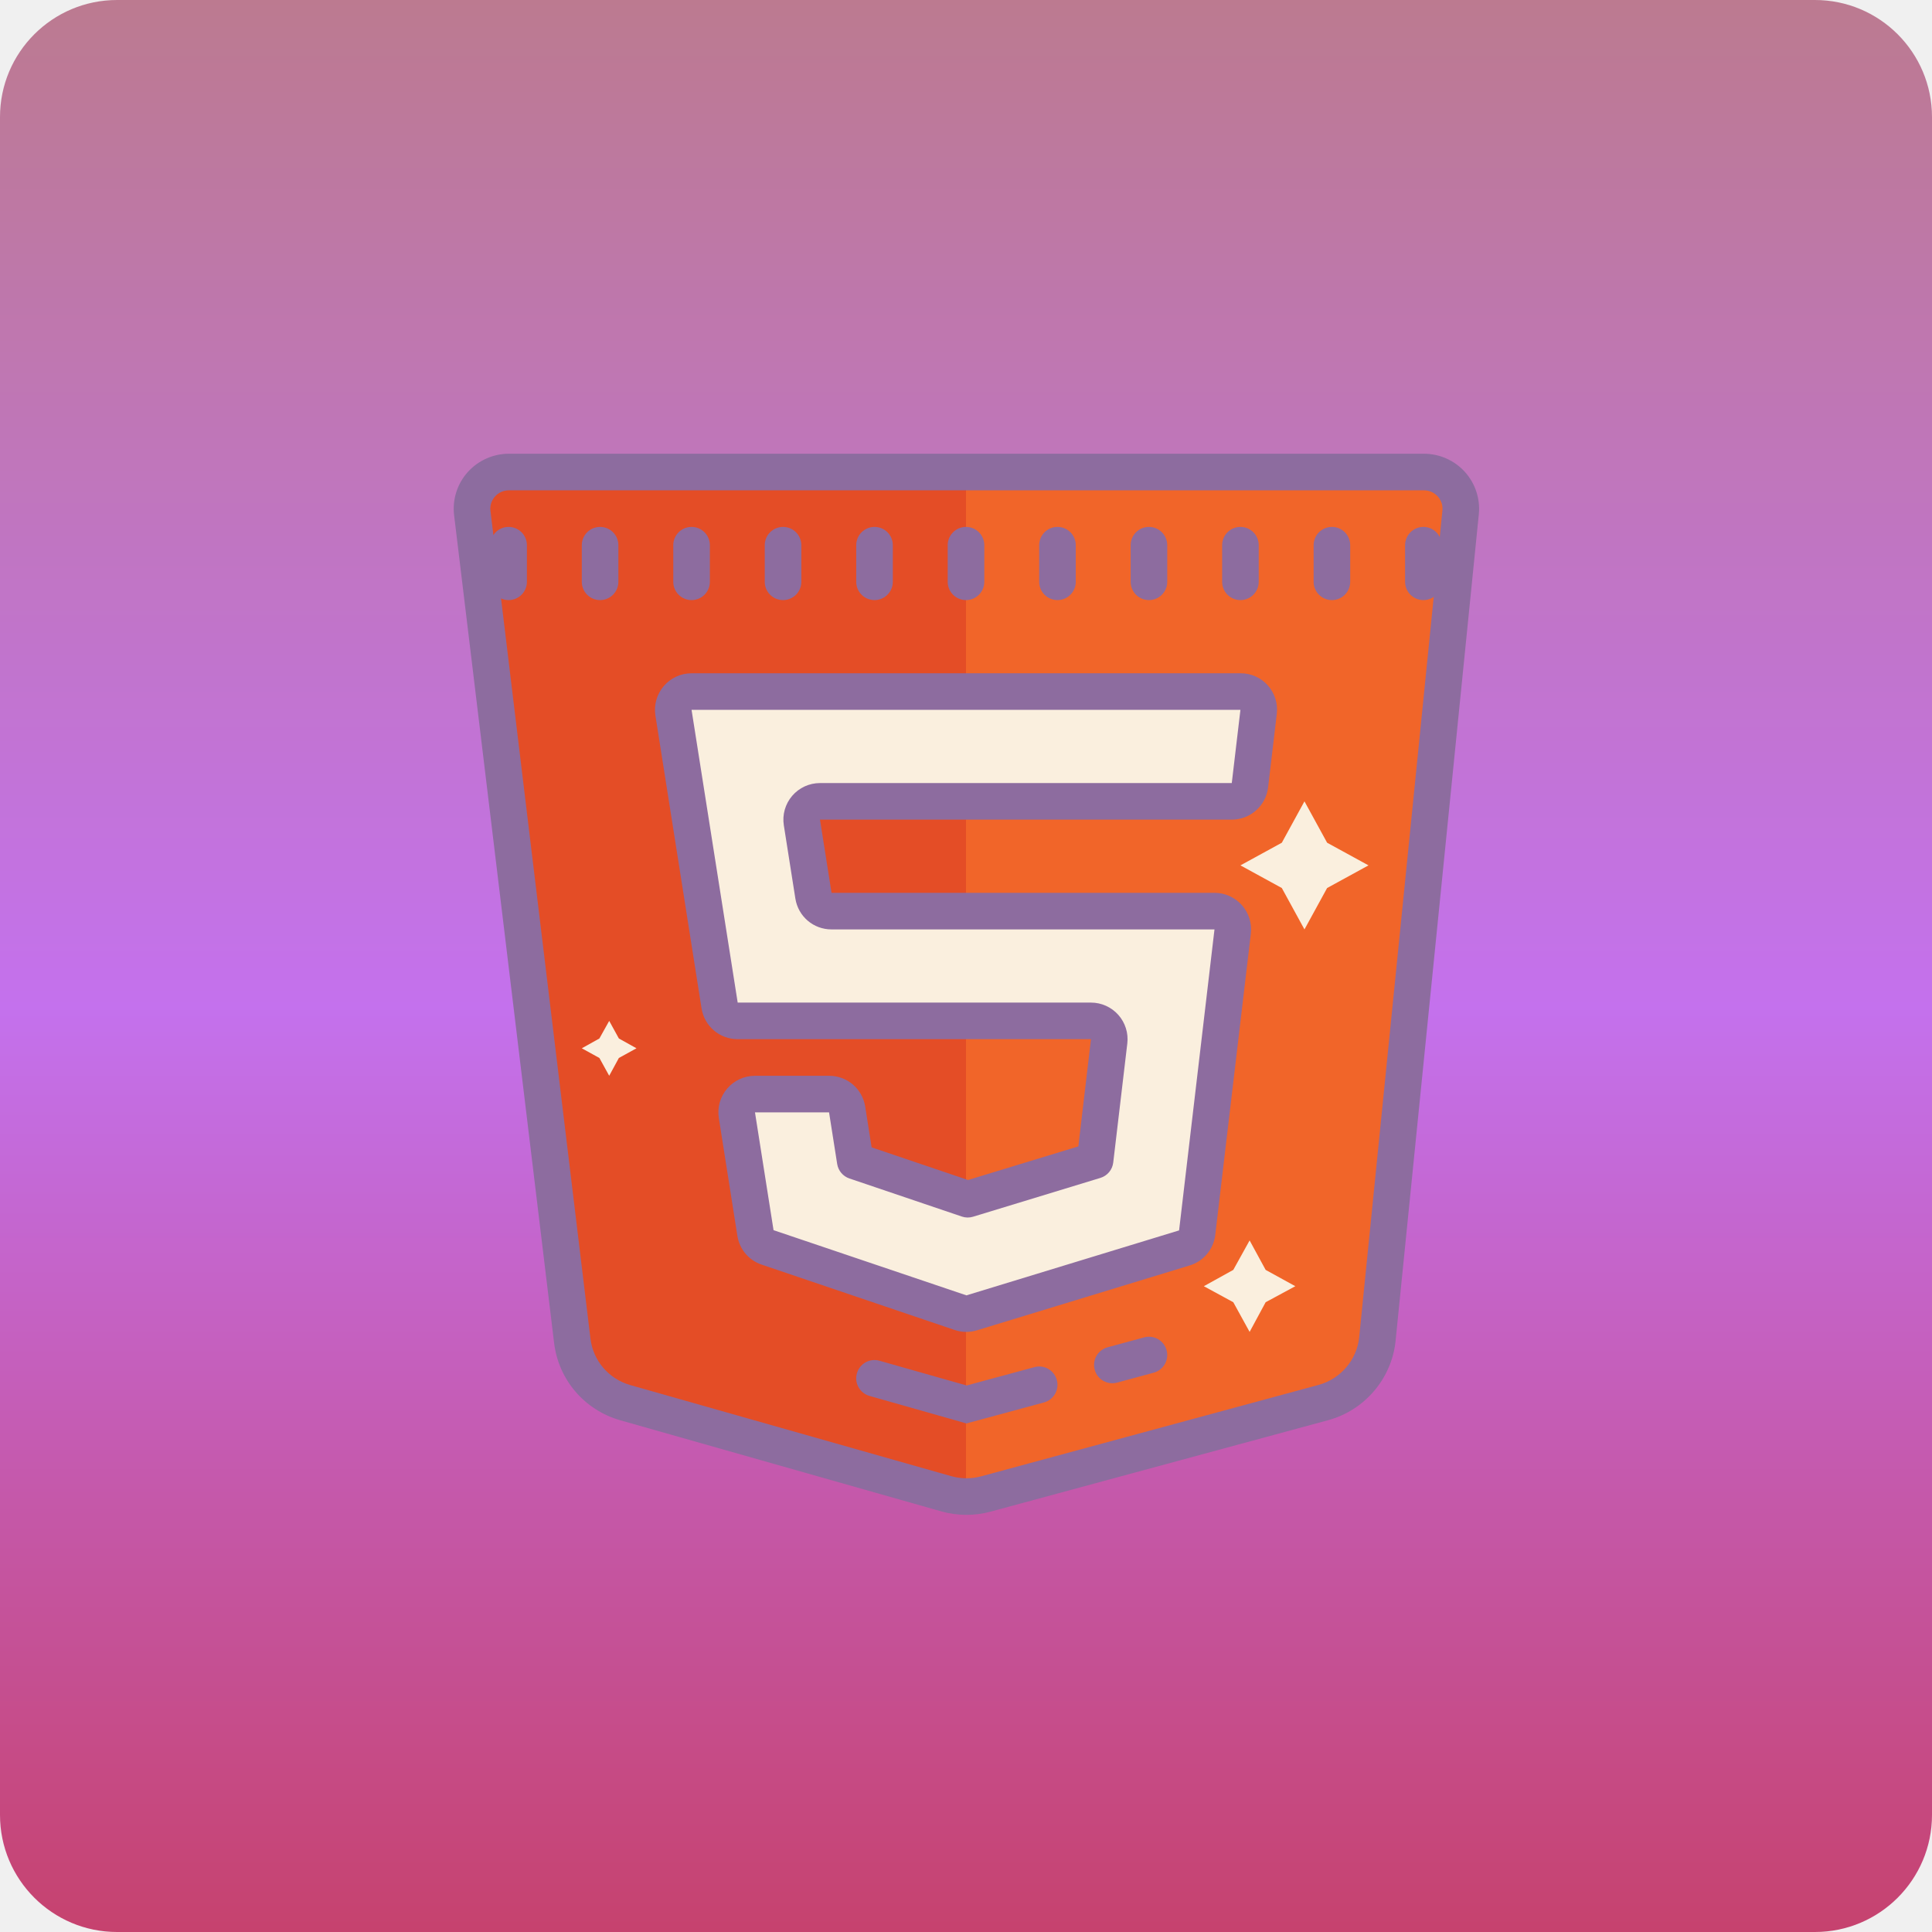
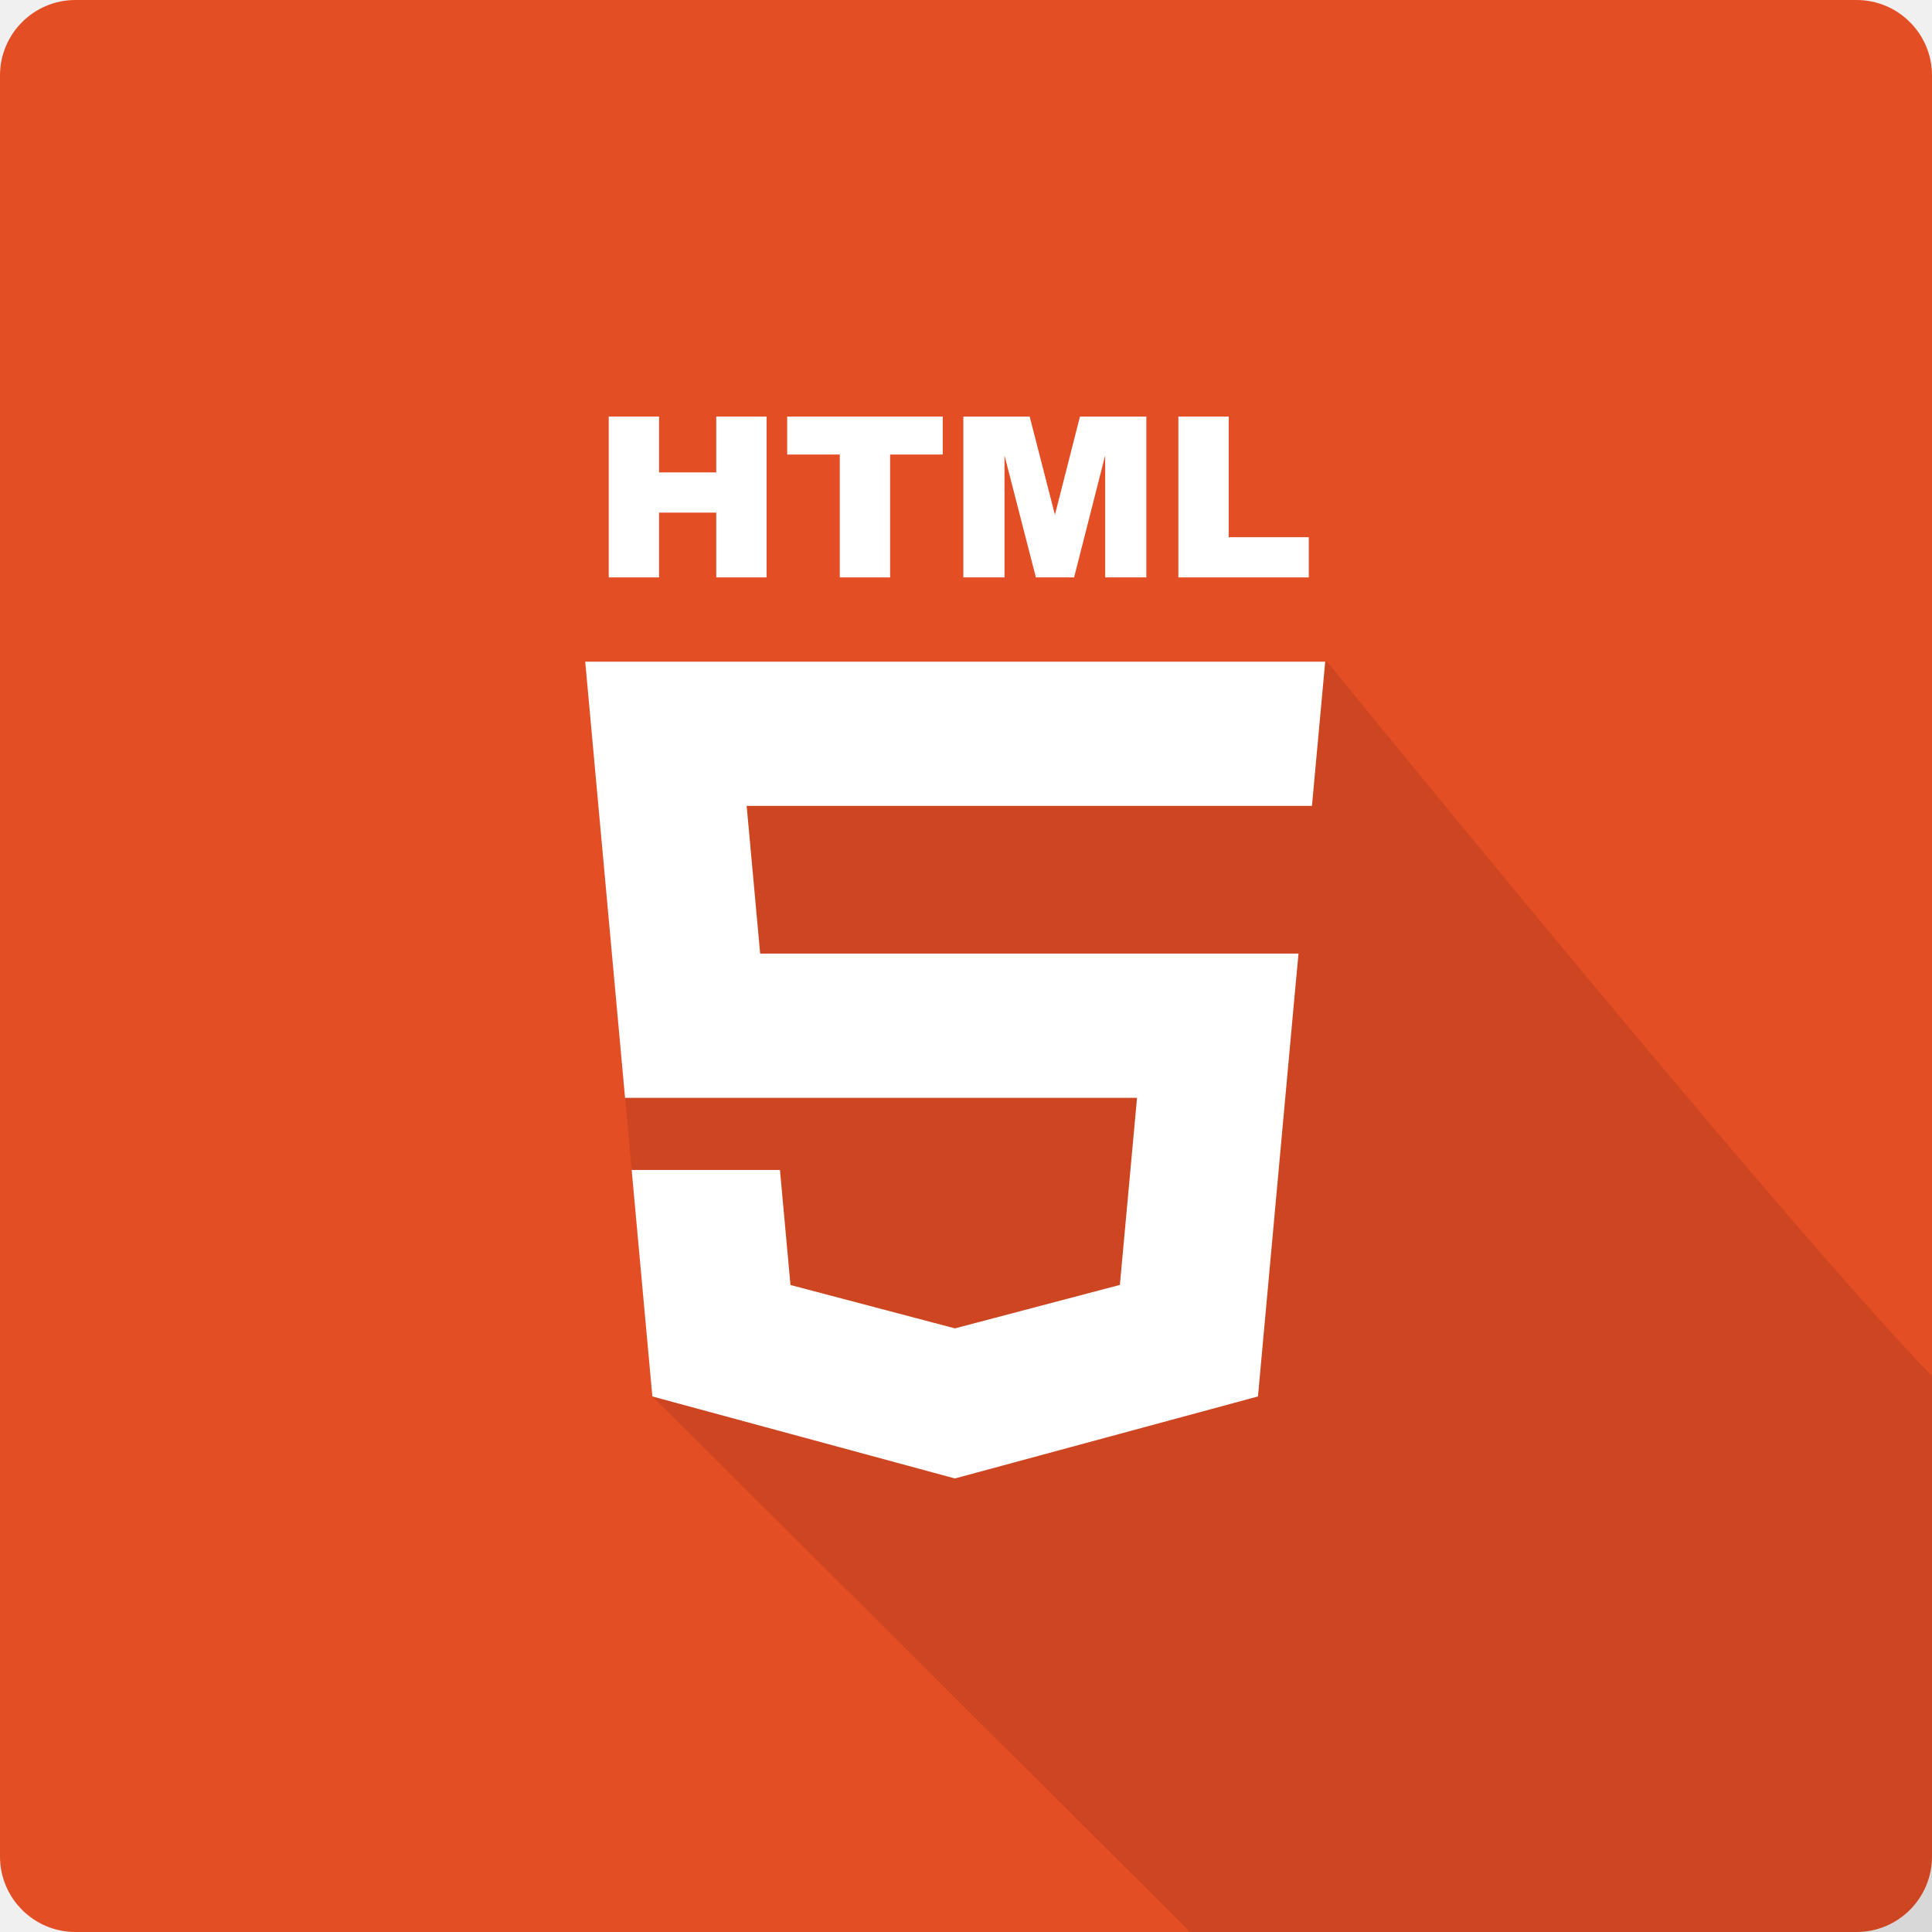
- <svg xmlns="http://www.w3.org/2000/svg" width="330" height="330" viewBox="0 0 330 330" fill="none">
-   <rect width="330" height="330" rx="20" fill="url(#paint0_linear_288_152)" />
-   <path d="M80.671 87.638L97.752 229.031C98.359 234.041 101.931 238.203 106.815 239.591L161.612 255.144C163.828 255.772 166.174 255.788 168.399 255.184L226.031 239.572C231.074 238.206 234.746 233.894 235.265 228.725L249.481 87.516C249.853 83.825 246.937 80.625 243.203 80.625H86.934C83.153 80.625 80.218 83.909 80.671 87.638Z" fill="#E44D26" />
-   <path d="M243.203 80.625H165V255.625C166.144 255.631 167.288 255.484 168.4 255.184L226.031 239.572C231.075 238.206 234.747 233.894 235.266 228.725L249.481 87.516C249.853 83.825 246.938 80.625 243.203 80.625Z" fill="#F16529" />
-   <path d="M165.078 258.75C163.625 258.75 162.169 258.55 160.756 258.15L105.959 242.597C99.85 240.863 95.409 235.688 94.647 229.406L77.566 88.013C77.244 85.356 78.081 82.684 79.856 80.678C81.65 78.659 84.228 77.5 86.938 77.5H243.206C245.875 77.5 248.431 78.631 250.219 80.609C251.991 82.572 252.859 85.203 252.594 87.831L238.375 229.041C237.725 235.453 233.094 240.897 226.844 242.584L169.219 258.197C167.863 258.566 166.472 258.75 165.078 258.75ZM86.938 83.75C86.003 83.75 85.15 84.131 84.537 84.825C83.938 85.503 83.666 86.369 83.775 87.263L100.856 228.656C101.313 232.428 103.988 235.541 107.669 236.584L162.469 252.137C164.141 252.609 165.906 252.622 167.584 252.169L225.213 236.556C228.978 235.537 231.772 232.266 232.159 228.416L246.375 87.203C246.463 86.319 246.181 85.466 245.584 84.8C244.969 84.122 244.122 83.75 243.203 83.75H86.938Z" fill="#8D6C9F" />
-   <path d="M86.875 102.5C85.147 102.5 83.75 101.103 83.75 99.375V93.125C83.75 91.397 85.147 90 86.875 90C88.603 90 90 91.397 90 93.125V99.375C90 101.103 88.603 102.5 86.875 102.5ZM102.5 102.5C100.772 102.5 99.375 101.103 99.375 99.375V93.125C99.375 91.397 100.772 90 102.5 90C104.228 90 105.625 91.397 105.625 93.125V99.375C105.625 101.103 104.228 102.5 102.5 102.5ZM118.125 102.5C116.397 102.5 115 101.103 115 99.375V93.125C115 91.397 116.397 90 118.125 90C119.853 90 121.25 91.397 121.25 93.125V99.375C121.25 101.103 119.853 102.5 118.125 102.5ZM133.75 102.5C132.022 102.5 130.625 101.103 130.625 99.375V93.125C130.625 91.397 132.022 90 133.75 90C135.478 90 136.875 91.397 136.875 93.125V99.375C136.875 101.103 135.478 102.5 133.75 102.5ZM149.375 102.5C147.647 102.5 146.25 101.103 146.25 99.375V93.125C146.25 91.397 147.647 90 149.375 90C151.103 90 152.5 91.397 152.5 93.125V99.375C152.5 101.103 151.103 102.5 149.375 102.5ZM165 102.5C163.272 102.5 161.875 101.103 161.875 99.375V93.125C161.875 91.397 163.272 90 165 90C166.728 90 168.125 91.397 168.125 93.125V99.375C168.125 101.103 166.728 102.5 165 102.5ZM180.625 102.5C178.897 102.5 177.5 101.103 177.5 99.375V93.125C177.5 91.397 178.897 90 180.625 90C182.353 90 183.75 91.397 183.75 93.125V99.375C183.75 101.103 182.353 102.5 180.625 102.5ZM196.25 102.5C194.522 102.5 193.125 101.103 193.125 99.375V93.125C193.125 91.397 194.522 90 196.25 90C197.978 90 199.375 91.397 199.375 93.125V99.375C199.375 101.103 197.978 102.5 196.25 102.5ZM211.875 102.5C210.147 102.5 208.75 101.103 208.75 99.375V93.125C208.75 91.397 210.147 90 211.875 90C213.603 90 215 91.397 215 93.125V99.375C215 101.103 213.603 102.5 211.875 102.5ZM227.5 102.5C225.772 102.5 224.375 101.103 224.375 99.375V93.125C224.375 91.397 225.772 90 227.5 90C229.228 90 230.625 91.397 230.625 93.125V99.375C230.625 101.103 229.228 102.5 227.5 102.5ZM243.125 102.5C241.397 102.5 240 101.103 240 99.375V93.125C240 91.397 241.397 90 243.125 90C244.853 90 246.25 91.397 246.25 93.125V99.375C246.25 101.103 244.853 102.5 243.125 102.5Z" fill="#8D6C9F" />
-   <path d="M211.932 118.125H118.125C116.207 118.125 114.741 119.838 115.041 121.734L122.916 171.737C123.157 173.256 124.466 174.375 126.004 174.375H186.347C188.219 174.375 189.669 176.009 189.45 177.866L187.047 198.203L165.294 204.834L146.085 198.328L144.697 189.513C144.457 187.994 143.147 186.875 141.61 186.875H128.957C127.038 186.875 125.572 188.591 125.869 190.487L129.038 210.609C129.216 211.741 130.007 212.681 131.094 213.047L164.072 224.216C164.388 224.322 164.713 224.375 165.041 224.375C165.338 224.375 165.635 224.331 165.922 224.244L202.307 213.156C203.475 212.8 204.325 211.784 204.466 210.572L210.544 159.119C210.766 157.259 209.316 155.625 207.444 155.625H142.032C140.494 155.625 139.185 154.506 138.944 152.988L136.975 140.488C136.675 138.591 138.141 136.875 140.063 136.875H210.397C211.982 136.875 213.316 135.691 213.5 134.116L214.985 121.556C215.2 119.731 213.772 118.125 211.932 118.125Z" fill="#FAEFDE" />
-   <path d="M165.043 227.5C164.384 227.5 163.727 227.394 163.093 227.181L130.093 216.006C127.902 215.269 126.315 213.387 125.952 211.1L122.781 190.972C122.496 189.166 123.015 187.331 124.202 185.941C125.393 184.55 127.124 183.753 128.956 183.753H141.612C144.709 183.753 147.306 185.975 147.787 189.034L148.881 195.978L165.349 201.553L184.19 195.813L186.346 177.5H126.002C122.906 177.5 120.309 175.278 119.827 172.219L111.949 122.219C111.665 120.416 112.184 118.581 113.371 117.191C114.562 115.797 116.293 115 118.124 115H211.934C213.699 115 215.387 115.756 216.562 117.078C217.737 118.397 218.293 120.163 218.087 121.922L216.602 134.484C216.234 137.628 213.565 140 210.396 140H140.062L142.034 152.5H207.446C209.231 152.5 210.934 153.266 212.118 154.6C213.302 155.931 213.865 157.713 213.652 159.484L207.574 210.938C207.284 213.388 205.574 215.431 203.215 216.147L166.837 227.238C166.256 227.413 165.652 227.5 165.043 227.5ZM128.956 190L132.127 210.122L165.074 221.256L201.396 210.162L207.443 158.75H142.027C138.931 158.75 136.334 156.528 135.852 153.469L133.884 140.972C133.599 139.166 134.118 137.331 135.306 135.941C136.496 134.55 138.227 133.753 140.059 133.753H210.396L211.874 121.25H118.124L126.002 171.25H186.346C188.131 171.25 189.834 172.016 191.018 173.35C192.202 174.681 192.765 176.463 192.552 178.234L190.149 198.572C190.002 199.806 189.143 200.834 187.959 201.194L166.206 207.825C165.577 208.019 164.909 208.009 164.293 207.797L145.084 201.291C143.981 200.919 143.181 199.966 142.996 198.816L141.609 190H128.956ZM189.996 236.269C188.621 236.269 187.359 235.353 186.984 233.963C186.531 232.297 187.515 230.581 189.181 230.128L195.431 228.434C197.099 227.978 198.815 228.966 199.265 230.631C199.718 232.297 198.734 234.013 197.068 234.466L190.818 236.159C190.543 236.234 190.268 236.269 189.996 236.269ZM165.074 243.134L148.518 238.434C146.859 237.966 145.893 236.234 146.368 234.575C146.837 232.916 148.559 231.944 150.227 232.425L165.112 236.65L176.681 233.519C178.349 233.056 180.065 234.05 180.515 235.716C180.968 237.381 179.984 239.1 178.318 239.55L165.074 243.134Z" fill="#8D6C9F" />
-   <path d="M222.812 136.875L226.681 143.944L233.75 147.812L226.681 151.681L222.812 158.75L218.944 151.681L211.875 147.812L218.944 143.944L222.812 136.875ZM213.444 211.875L216.181 216.906L221.25 219.694L216.181 222.431L213.444 227.5L210.656 222.431L205.625 219.694L210.656 216.906L213.444 211.875ZM104.056 174.375L105.709 177.381L108.716 179.056L105.709 180.709L104.056 183.75L102.381 180.709L99.375 179.056L102.381 177.381L104.056 174.375Z" fill="#FAEFDE" />
-   <defs>
-     <linearGradient id="paint0_linear_288_152" x1="165" y1="0" x2="165" y2="330" gradientUnits="userSpaceOnUse">
-       <stop stop-color="#BC7A90" />
-       <stop offset="0.521" stop-color="#C471ED" />
-       <stop offset="1" stop-color="#C6426E" />
-       <stop offset="1" stop-color="#272028" />
-     </linearGradient>
-   </defs>
+ <svg xmlns="http://www.w3.org/2000/svg" width="512" height="512" viewBox="0 0 512 512" fill="none">
+   <path d="M0 492C0 503.046 8.954 512 20 512H492C503.046 512 512 503.046 512 492V20C512 8.954 503.046 0 492 0H20C8.954 0 0 8.954 0 20V492Z" fill="#E44E25" />
+   <path opacity="0.1" d="M512 364.645C473.42 325.041 351.691 175.344 351.691 175.344H155.086L172.879 370.073L315.395 512H512V364.645Z" fill="black" />
+   <path d="M161.318 110.395H174.658V125.194H189.814V110.395H203.152V153.018H189.814V135.851H174.658V153.018H161.318V110.395Z" fill="white" />
+   <path d="M208.608 110.395H249.834V120.458H235.89V153.018H222.552V120.458H208.608V110.395Z" fill="white" />
+   <path d="M255.292 110.395H272.873L279.57 136.425L286.2 110.395H303.794V153.018H292.88V120.701L284.647 153.018H274.521L266.205 120.701V153.018H255.292V110.395Z" fill="white" />
+   <path d="M312.281 110.395H325.617V142.363H346.839V153.018H312.281V110.395Z" fill="white" />
+   <path d="M253.253 290.938H253.118H165.645L156.023 185.599L155.086 175.344H253.118H253.253H351.186L350.251 185.599L348.467 204.978L347.681 213.57H347.556H253.253H253.118H197.871L201.449 252.714H253.118H253.253H333.568H344.118L343.162 262.979L333.964 363.614L333.375 370.073L253.254 391.755V391.761L253.072 391.811L172.879 370.073L167.396 310.053H185.508H206.695L209.483 340.539L253.082 352.035L253.118 352.026V352.021L296.779 340.516L301.326 290.938H253.253Z" fill="white" />
</svg>
